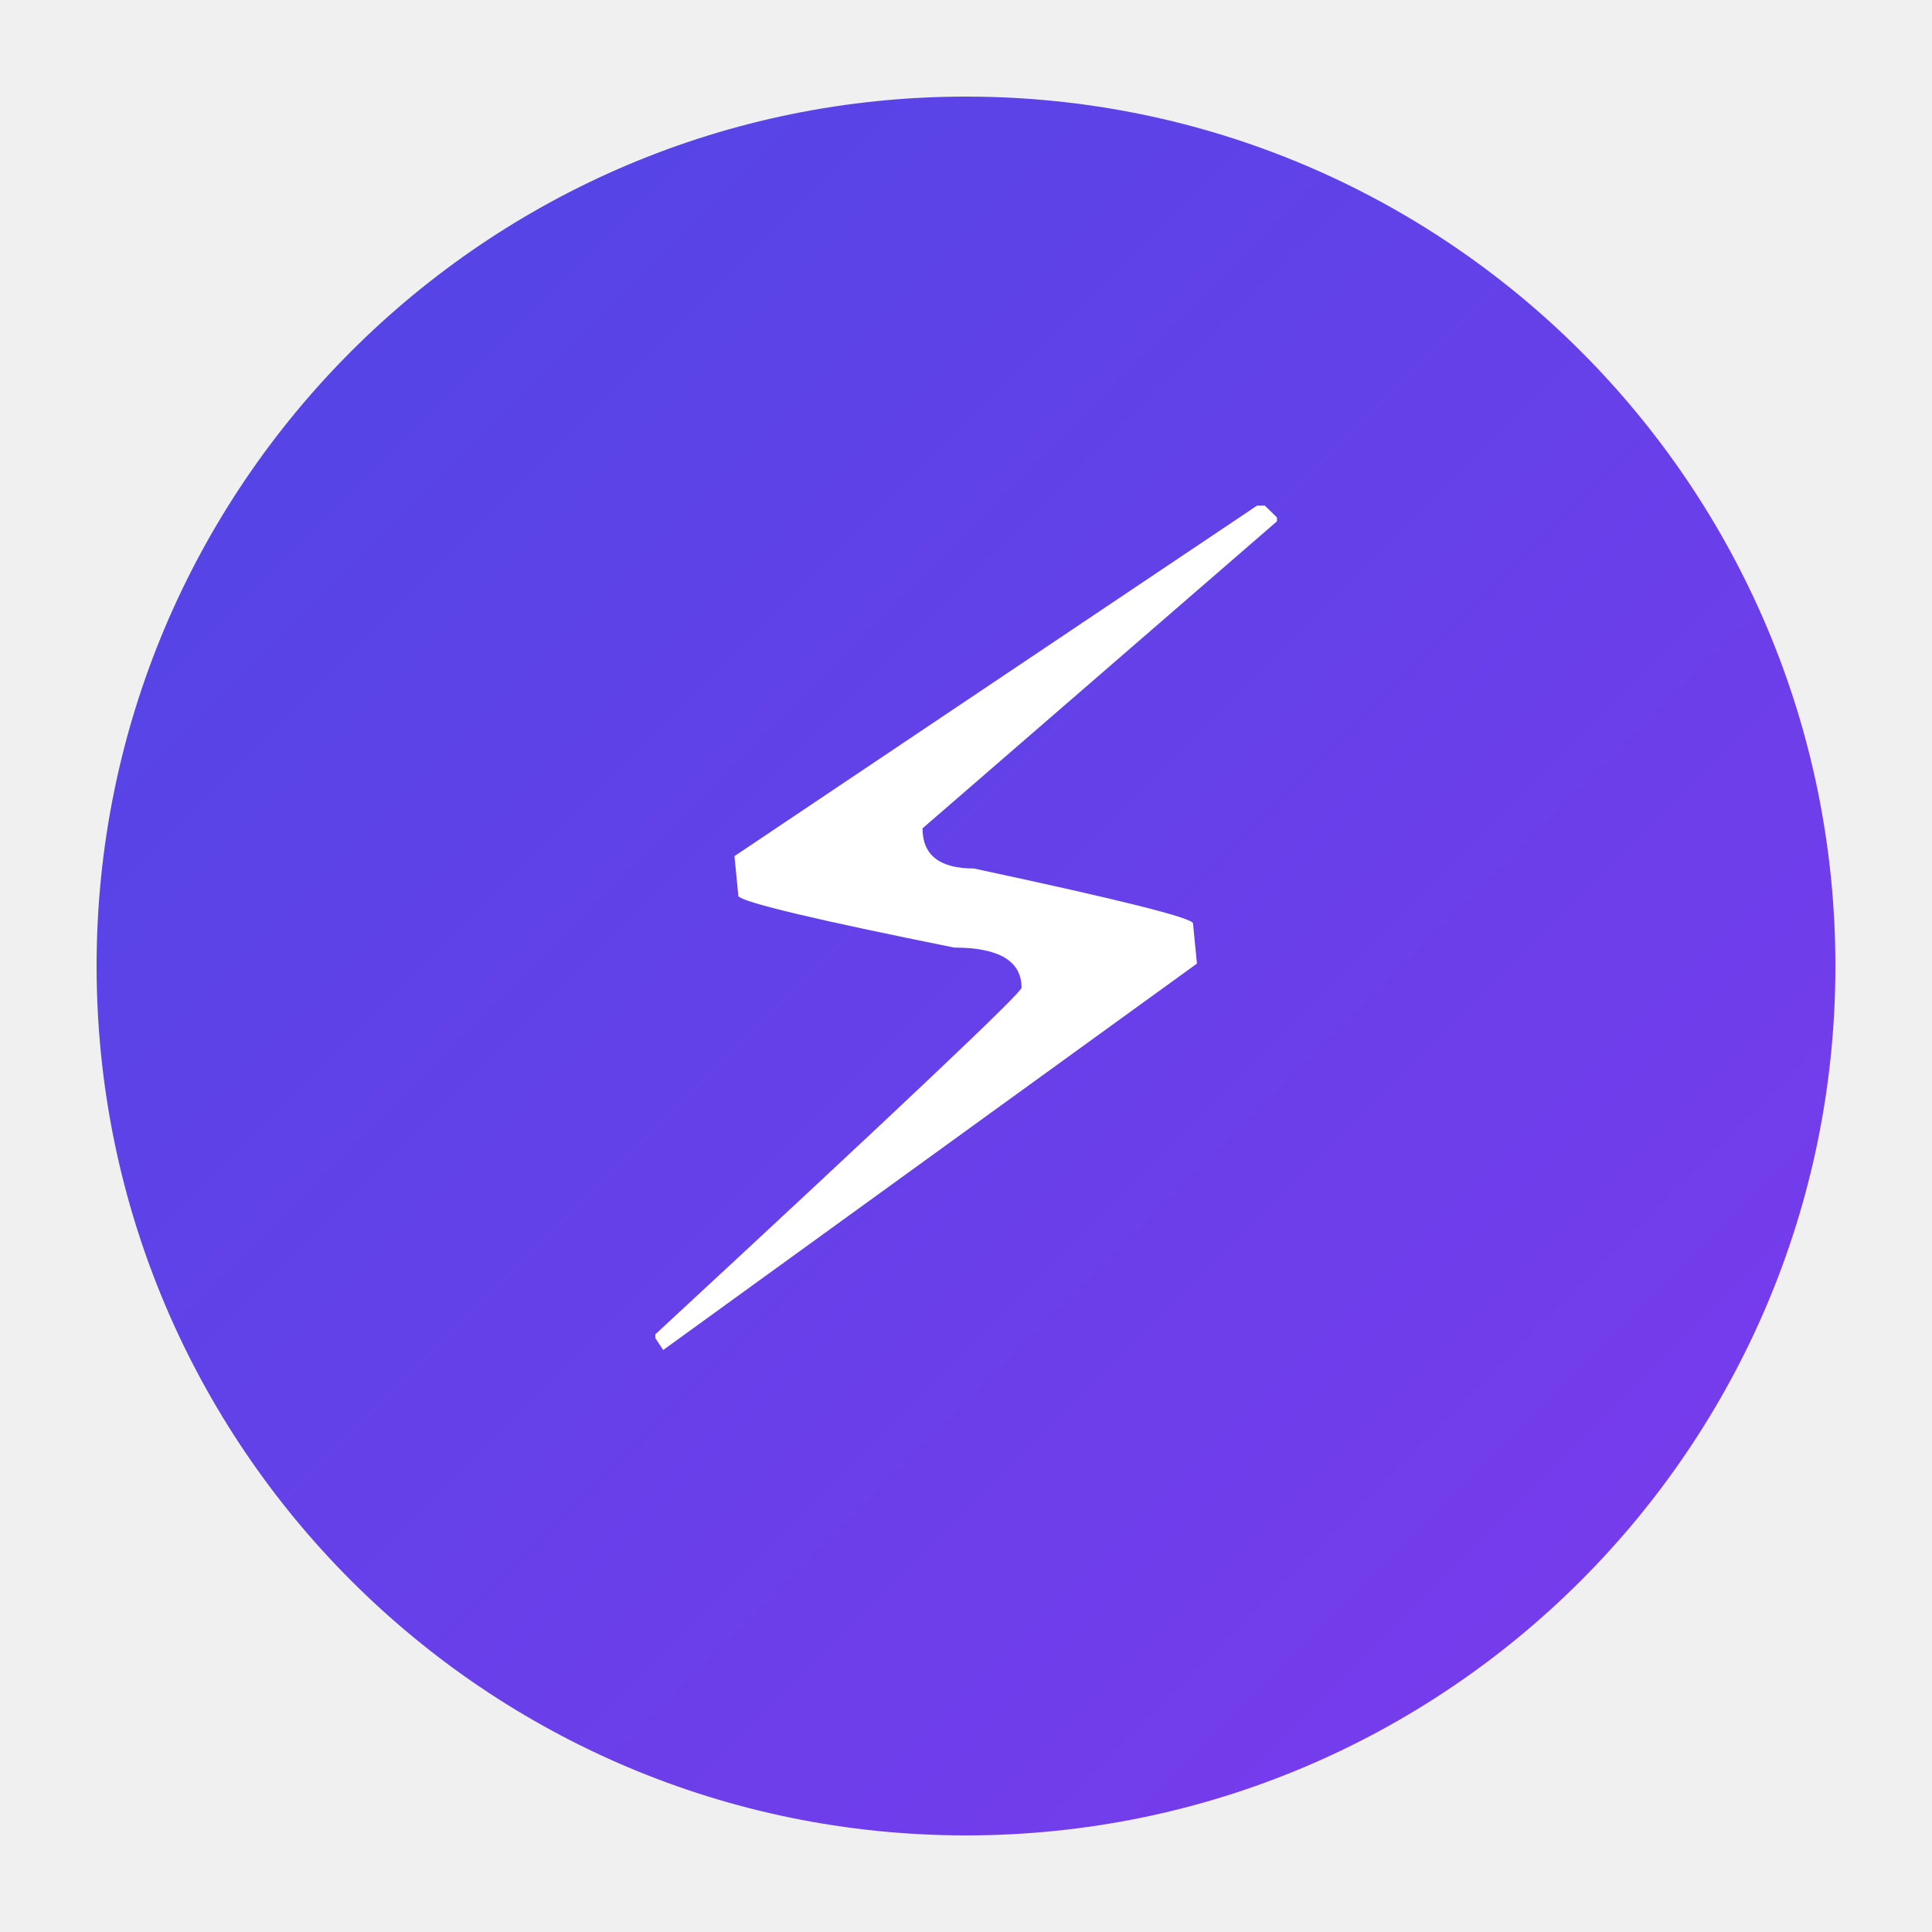
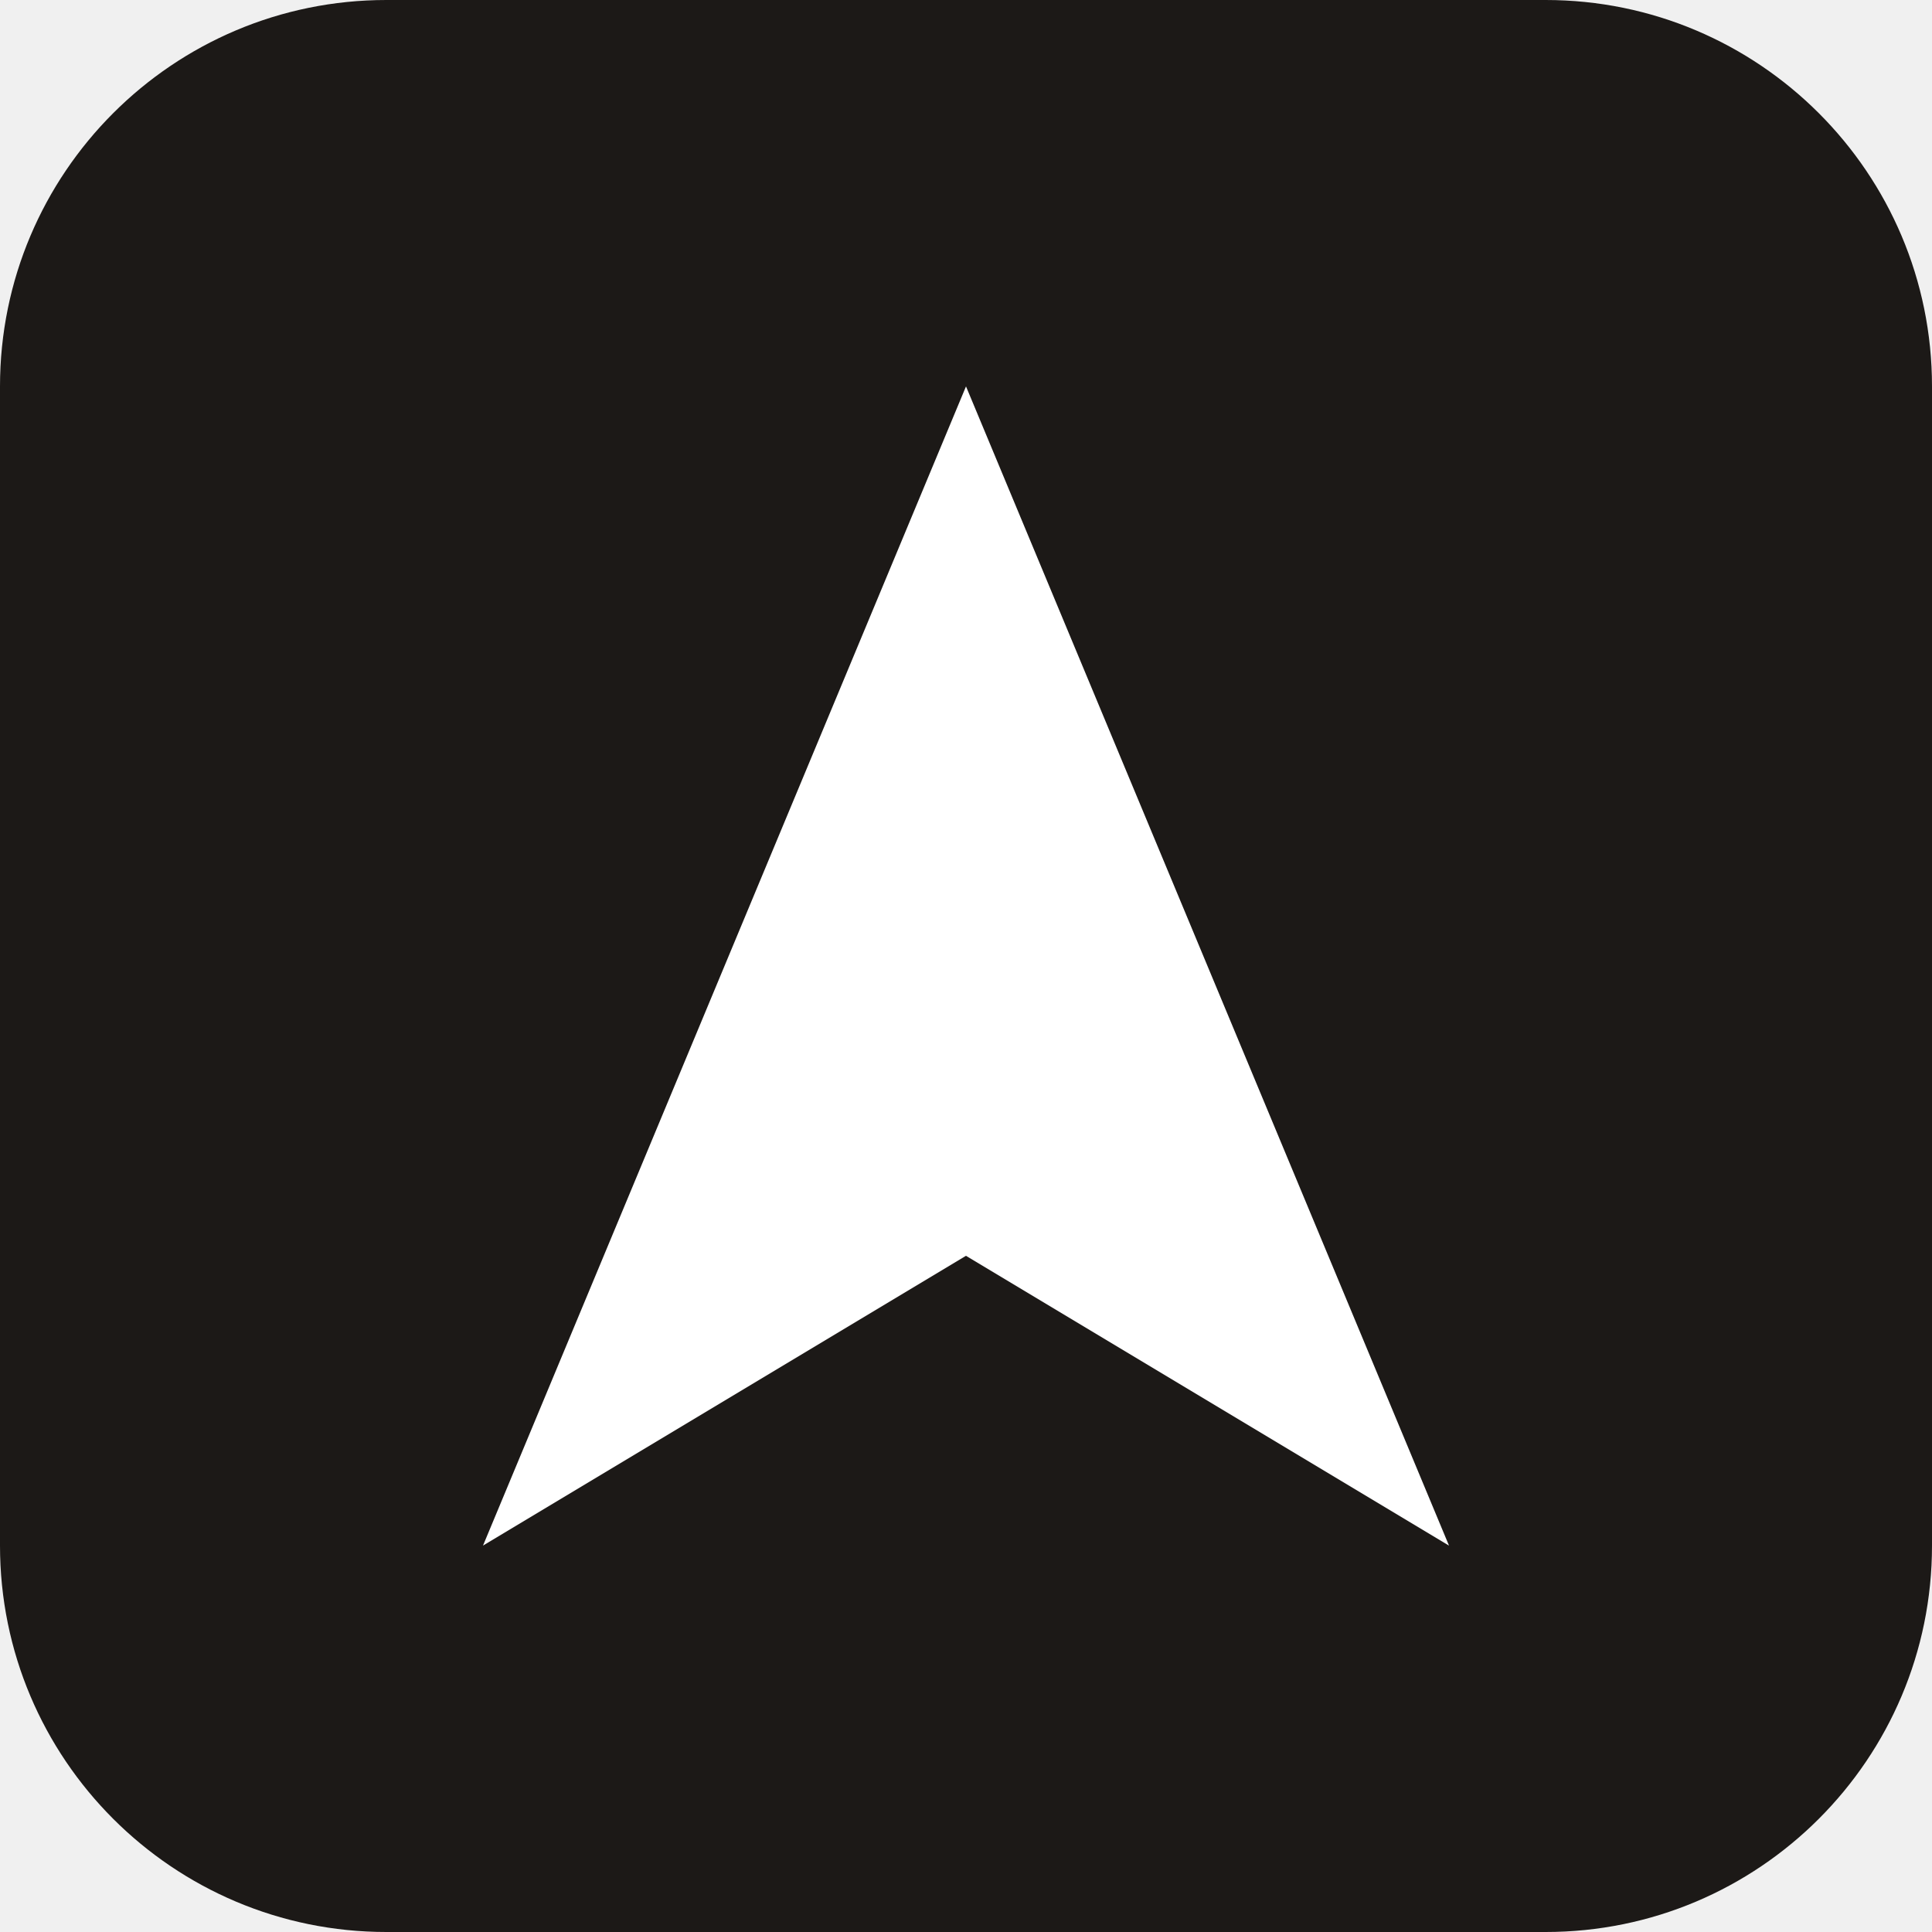
<svg xmlns="http://www.w3.org/2000/svg" viewBox="0 0 100 100">
-   <defs>
-     <linearGradient id="grad" x1="0%" y1="0%" x2="100%" y2="100%">
-       <stop offset="0%" style="stop-color:#4F46E5;stop-opacity:1" />
-       <stop offset="100%" style="stop-color:#7C3AED;stop-opacity:1" />
-     </linearGradient>
-   </defs>
-   <circle cx="50" cy="50" r="45" fill="url(#grad)" />
-   <text x="50" y="70" font-size="60" text-anchor="middle" fill="white" font-family="system-ui, sans-serif" font-weight="bold">⚡</text>
+   <rect width="100" height="100" rx="20" fill="#1c1917" />
+   <path d="M50 20 L75 80 L50 65 L25 80 Z" fill="white" stroke="none" />
</svg>
